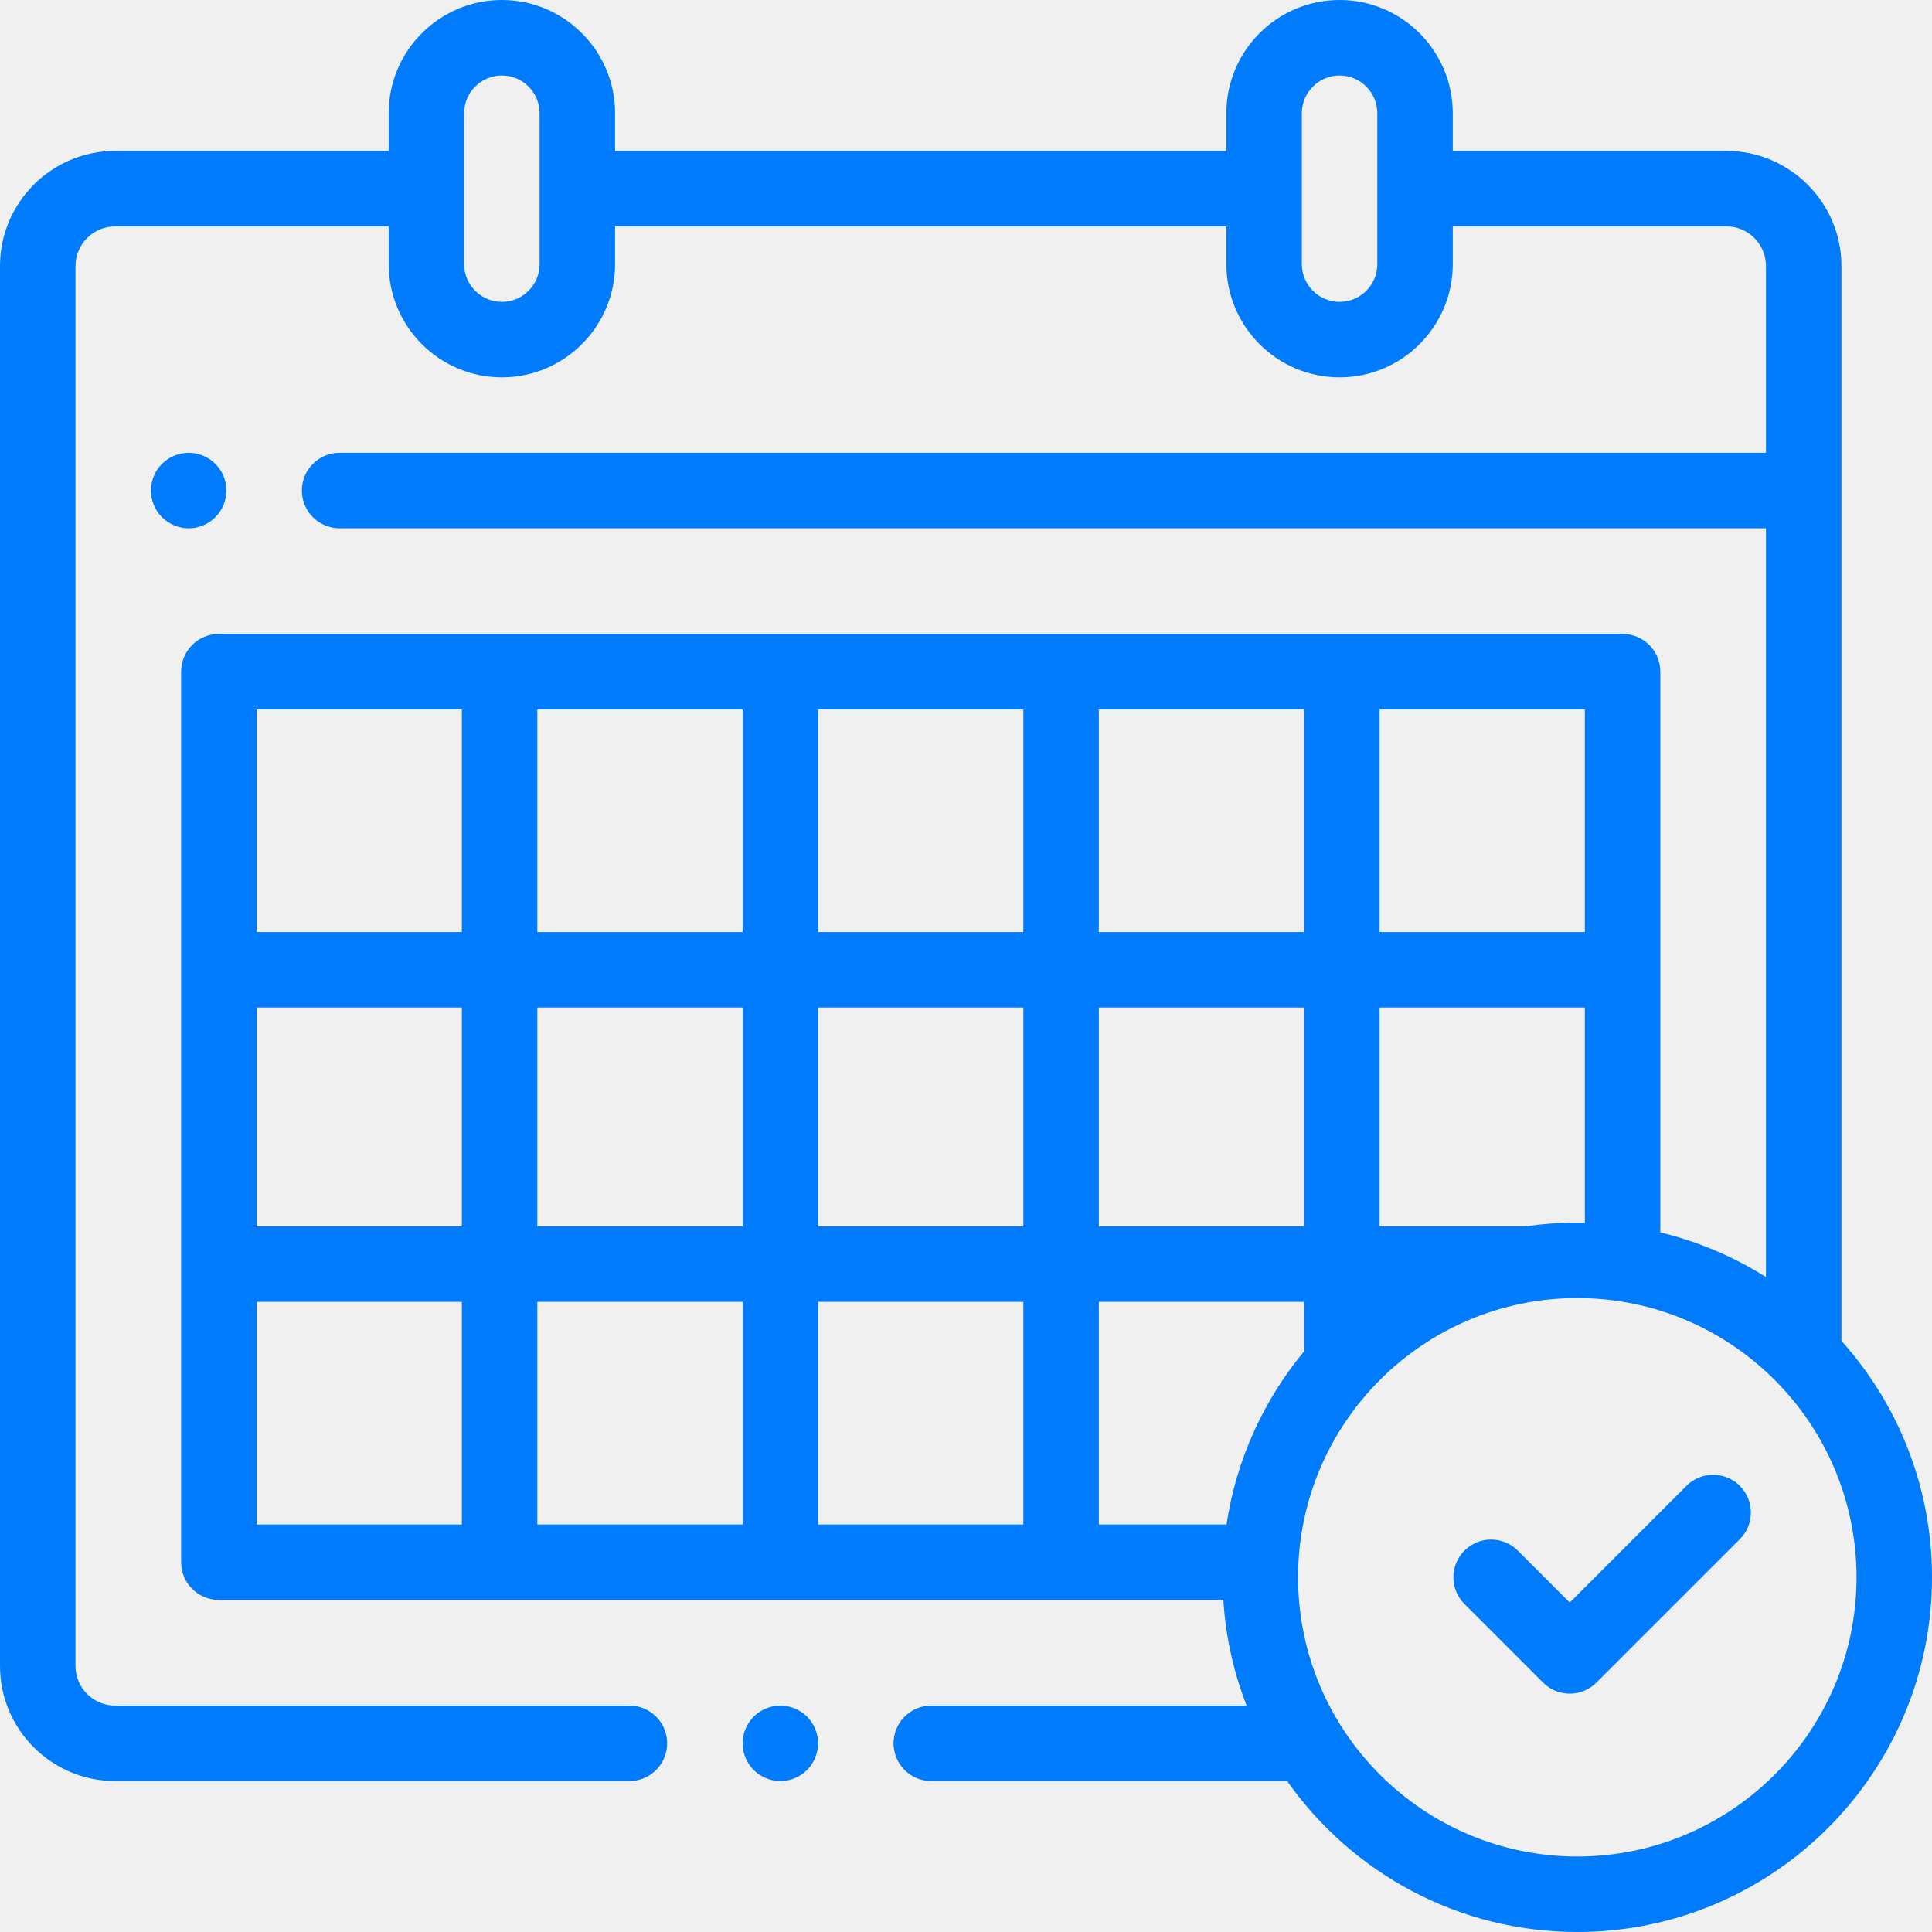
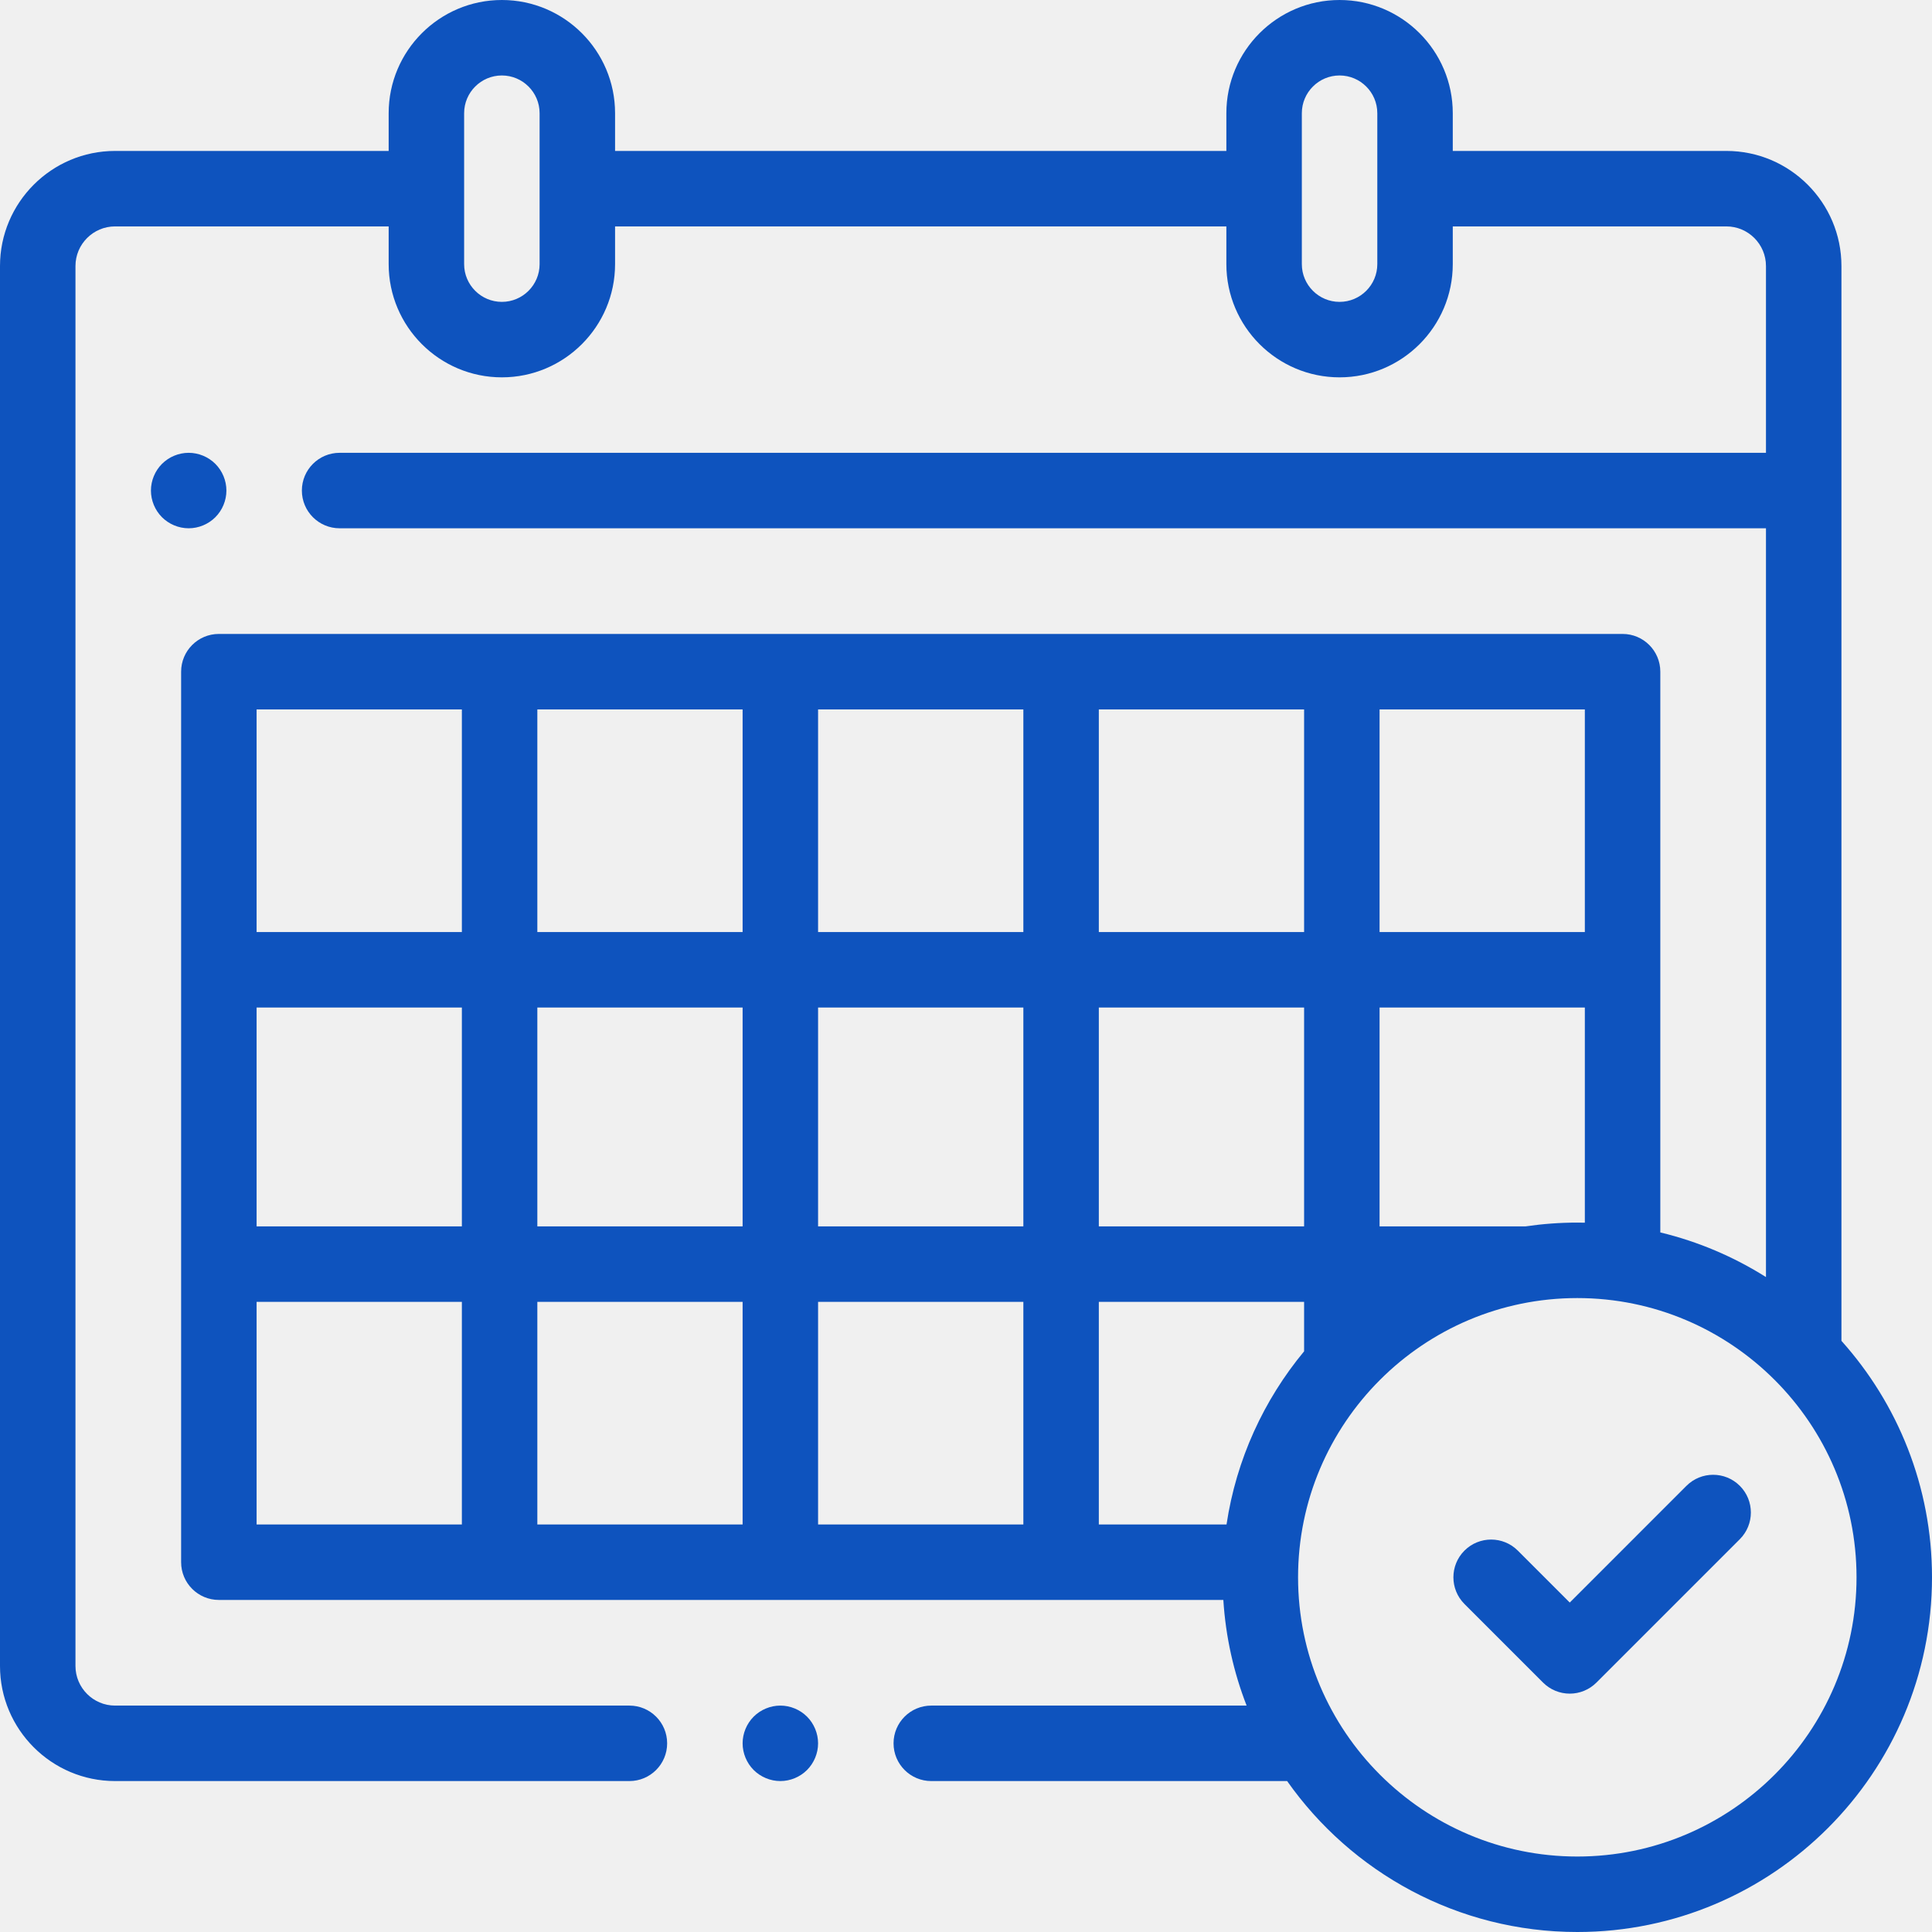
- <svg xmlns="http://www.w3.org/2000/svg" version="1.1" width="512" height="512" x="0" y="0" viewBox="0 0 512 512" style="enable-background:new 0 0 512 512" xml:space="preserve">
-   <g>
-     <g id="XMLID_1156_">
-       <g id="XMLID_416_">
-         <path id="XMLID_419_" d="M488,355.335V70.5c0-16.818-13.683-30.5-30.5-30.5H385V30c0-16.542-13.458-30-30-30s-30,13.458-30,30v10    H163V30c0-16.542-13.458-30-30-30s-30,13.458-30,30v10H30.5C13.683,40,0,53.682,0,70.5v371C0,458.318,13.683,472,30.5,472h136.301    c5.522,0,10-4.477,10-10s-4.478-10-10-10H30.5c-5.79,0-10.5-4.71-10.5-10.5v-371C20,64.71,24.71,60,30.5,60H103v10    c0,16.542,13.458,30,30,30s30-13.458,30-30V60h162v10c0,16.542,13.458,30,30,30s30-13.458,30-30V60h72.5    c5.79,0,10.5,4.71,10.5,10.5V120H90c-5.522,0-10,4.477-10,10s4.478,10,10,10h378v198.437c-8.514-5.37-17.944-9.41-28-11.831V178    c0-5.523-4.478-10-10-10H58c-5.522,0-10,4.477-10,10v236c0,5.523,4.478,10,10,10h266.197c0.621,9.815,2.752,19.225,6.169,28H246.8    c-5.522,0-10,4.477-10,10s4.478,10,10,10h94.303c17.027,24.174,45.147,40,76.897,40c51.832,0,94-42.168,94-94    C512,393.946,502.914,371.978,488,355.335z M143,70c0,5.514-4.486,10-10,10s-10-4.486-10-10V30c0-5.514,4.486-10,10-10    s10,4.486,10,10V70z M365,70c0,5.514-4.486,10-10,10s-10-4.486-10-10V30c0-5.514,4.486-10,10-10s10,4.486,10,10V70z M418,324    c-4.649,0-9.219,0.345-13.69,1H365.6v-58H420v57.025C419.335,324.011,418.669,324,418,324z M325.043,404H291.2v-59H345.6v13.114    C334.937,370.983,327.633,386.731,325.043,404z M68,267h54.4v58H68V267z M142.4,267H196.8v58H142.4V267z M291.2,267H345.6v58    H291.2V267z M271.2,325h-54.4v-58h54.4V325z M291.2,247v-59H345.6v59H291.2z M271.2,247h-54.4v-59h54.4V247z M196.8,247H142.4v-59    H196.8V247z M196.8,345v59H142.4v-59H196.8z M216.8,345h54.4v59h-54.4V345z M420,247h-54.4v-59H420V247z M122.4,188v59H68v-59    H122.4z M68,345h54.4v59H68V345z M418,492c-40.804,0-74-33.196-74-74s33.196-74,74-74s74,33.196,74,74S458.804,492,418,492z" fill="#007bfc" data-original="#000000" style="" />
-         <path id="XMLID_1115_" d="M446.929,393.762L416,424.691l-13.762-13.762c-3.904-3.905-10.234-3.905-14.143,0    c-3.905,3.905-3.905,10.237,0,14.142l20.833,20.833c1.876,1.875,4.419,2.929,7.071,2.929s5.195-1.054,7.071-2.929l38-38    c3.905-3.905,3.905-10.237,0-14.143C457.165,389.857,450.835,389.857,446.929,393.762z" fill="#007bfc" data-original="#000000" style="" />
-         <path id="XMLID_1116_" d="M206.8,452c-2.63,0-5.21,1.07-7.07,2.93c-1.859,1.86-2.93,4.44-2.93,7.07c0,2.63,1.07,5.21,2.93,7.07    c1.86,1.86,4.44,2.93,7.07,2.93s5.21-1.07,7.07-2.93c1.859-1.86,2.93-4.44,2.93-7.07c0-2.63-1.07-5.21-2.93-7.07    C212.01,453.07,209.43,452,206.8,452z" fill="#007bfc" data-original="#000000" style="" />
-         <path id="XMLID_1120_" d="M57.069,137.07C58.93,135.21,60,132.63,60,130c0-2.63-1.07-5.21-2.931-7.07    C55.21,121.07,52.63,120,50,120c-2.641,0-5.21,1.07-7.07,2.93c-1.86,1.86-2.93,4.44-2.93,7.07c0,2.63,1.069,5.21,2.93,7.07    S47.359,140,50,140C52.63,140,55.21,138.93,57.069,137.07z" fill="#007bfc" data-original="#000000" style="" />
-       </g>
-     </g>
+ <svg xmlns="http://www.w3.org/2000/svg" width="512" height="512" viewBox="0 0 512 512" fill="none">
+   <g clip-path="url(#clip0_496_1145)">
+     <path d="M488 355.335V70.5C488 53.682 474.317 40 457.5 40H385V30C385 13.458 371.542 0 355 0C338.458 0 325 13.458 325 30V40H163V30C163 13.458 149.542 0 133 0C116.458 0 103 13.458 103 30V40H30.5C13.683 40 0 53.682 0 70.5V441.5C0 458.318 13.683 472 30.5 472H166.801C172.323 472 176.801 467.523 176.801 462C176.801 456.477 172.323 452 166.801 452H30.5C24.71 452 20 447.29 20 441.5V70.5C20 64.71 24.71 60 30.5 60H103V70C103 86.542 116.458 100 133 100C149.542 100 163 86.542 163 70V60H325V70C325 86.542 338.458 100 355 100C371.542 100 385 86.542 385 70V60H457.5C463.29 60 468 64.71 468 70.5V120H90C84.478 120 80 124.477 80 130C80 135.523 84.478 140 90 140H468V338.437C459.486 333.067 450.056 329.027 440 326.606V178C440 172.477 435.522 168 430 168H58C52.478 168 48 172.477 48 178V414C48 419.523 52.478 424 58 424H324.197C324.818 433.815 326.949 443.225 330.366 452H246.8C241.278 452 236.8 456.477 236.8 462C236.8 467.523 241.278 472 246.8 472H341.103C358.13 496.174 386.25 512 418 512C469.832 512 512 469.832 512 418C512 393.946 502.914 371.978 488 355.335ZM143 70C143 75.514 138.514 80 133 80C127.486 80 123 75.514 123 70V30C123 24.486 127.486 20 133 20C138.514 20 143 24.486 143 30V70ZM365 70C365 75.514 360.514 80 355 80C349.486 80 345 75.514 345 70V30C345 24.486 349.486 20 355 20C360.514 20 365 24.486 365 30V70ZM418 324C413.351 324 408.781 324.345 404.31 325H365.6V267H420V324.025C419.335 324.011 418.669 324 418 324ZM325.043 404H291.2V345H345.6V358.114C334.937 370.983 327.633 386.731 325.043 404ZM68 267H122.4V325H68V267ZM142.4 267H196.8V325H142.4V267ZM291.2 267H345.6V325H291.2V267ZM271.2 325H216.8V267H271.2V325ZM291.2 247V188H345.6V247H291.2ZM271.2 247H216.8V188H271.2V247ZM196.8 247H142.4V188H196.8V247ZM196.8 345V404H142.4V345H196.8ZM216.8 345H271.2V404H216.8V345ZM420 247H365.6V188H420V247ZM122.4 188V247H68V188H122.4ZM68 345H122.4V404H68V345ZM418 492C377.196 492 344 458.804 344 418C344 377.196 377.196 344 418 344C458.804 344 492 377.196 492 418C492 458.804 458.804 492 418 492Z" fill="#0E53BE" />
+     <path d="M446.929 393.762L416 424.691L402.238 410.929C398.334 407.024 392.004 407.024 388.095 410.929C384.19 414.834 384.19 421.166 388.095 425.071L408.928 445.904C410.804 447.779 413.347 448.833 415.999 448.833C418.651 448.833 421.194 447.779 423.07 445.904L461.07 407.904C464.975 403.999 464.975 397.667 461.07 393.761C457.165 389.857 450.835 389.857 446.929 393.762Z" fill="#0E53BE" />
+     <path d="M206.8 452C204.17 452 201.59 453.07 199.73 454.93C197.871 456.79 196.8 459.37 196.8 462C196.8 464.63 197.87 467.21 199.73 469.07C201.59 470.93 204.17 472 206.8 472C209.43 472 212.01 470.93 213.87 469.07C215.729 467.21 216.8 464.63 216.8 462C216.8 459.37 215.73 456.79 213.87 454.93C212.01 453.07 209.43 452 206.8 452Z" fill="#0E53BE" />
+     <path d="M57.069 137.07C58.93 135.21 60 132.63 60 130C60 127.37 58.93 124.79 57.069 122.93C55.21 121.07 52.63 120 50 120C47.359 120 44.79 121.07 42.93 122.93C41.07 124.79 40 127.37 40 130C40 132.63 41.069 135.21 42.93 137.07C44.791 138.93 47.359 140 50 140C52.63 140 55.21 138.93 57.069 137.07Z" fill="#0E53BE" />
  </g>
+   <defs>
+     <clipPath id="clip0_496_1145">
+       <rect width="512" height="512" fill="white" />
+     </clipPath>
+   </defs>
</svg>
